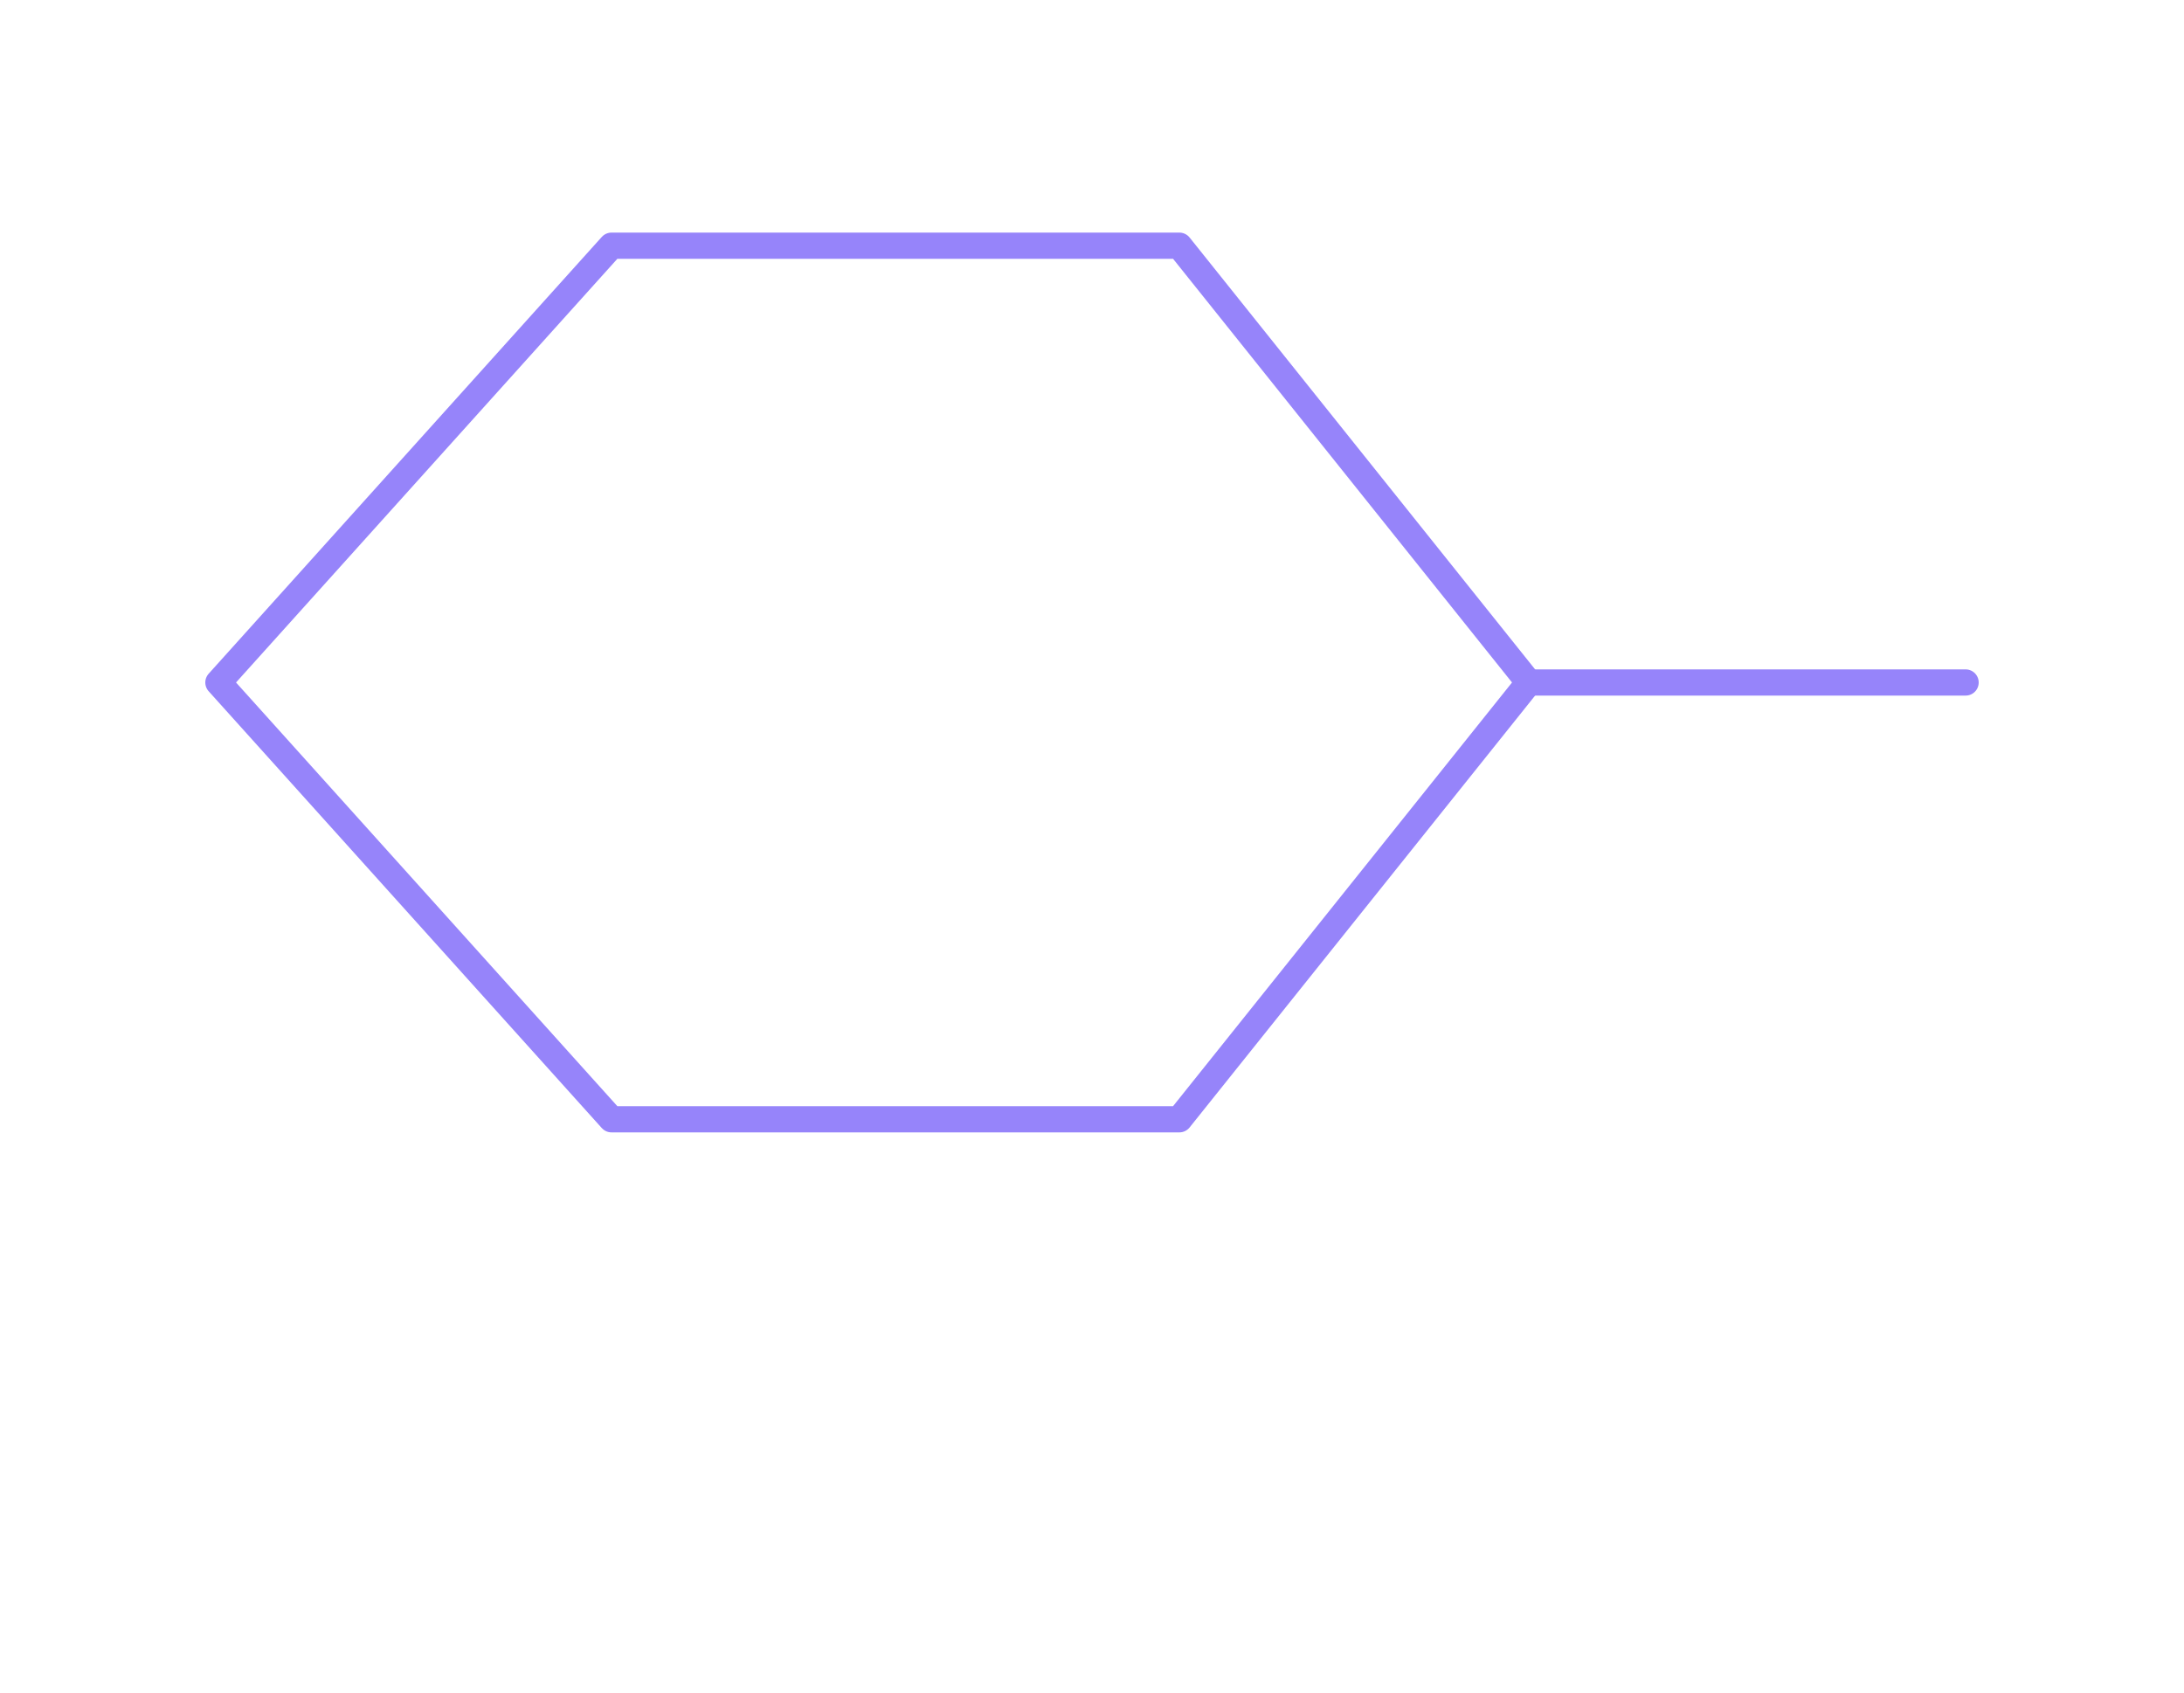
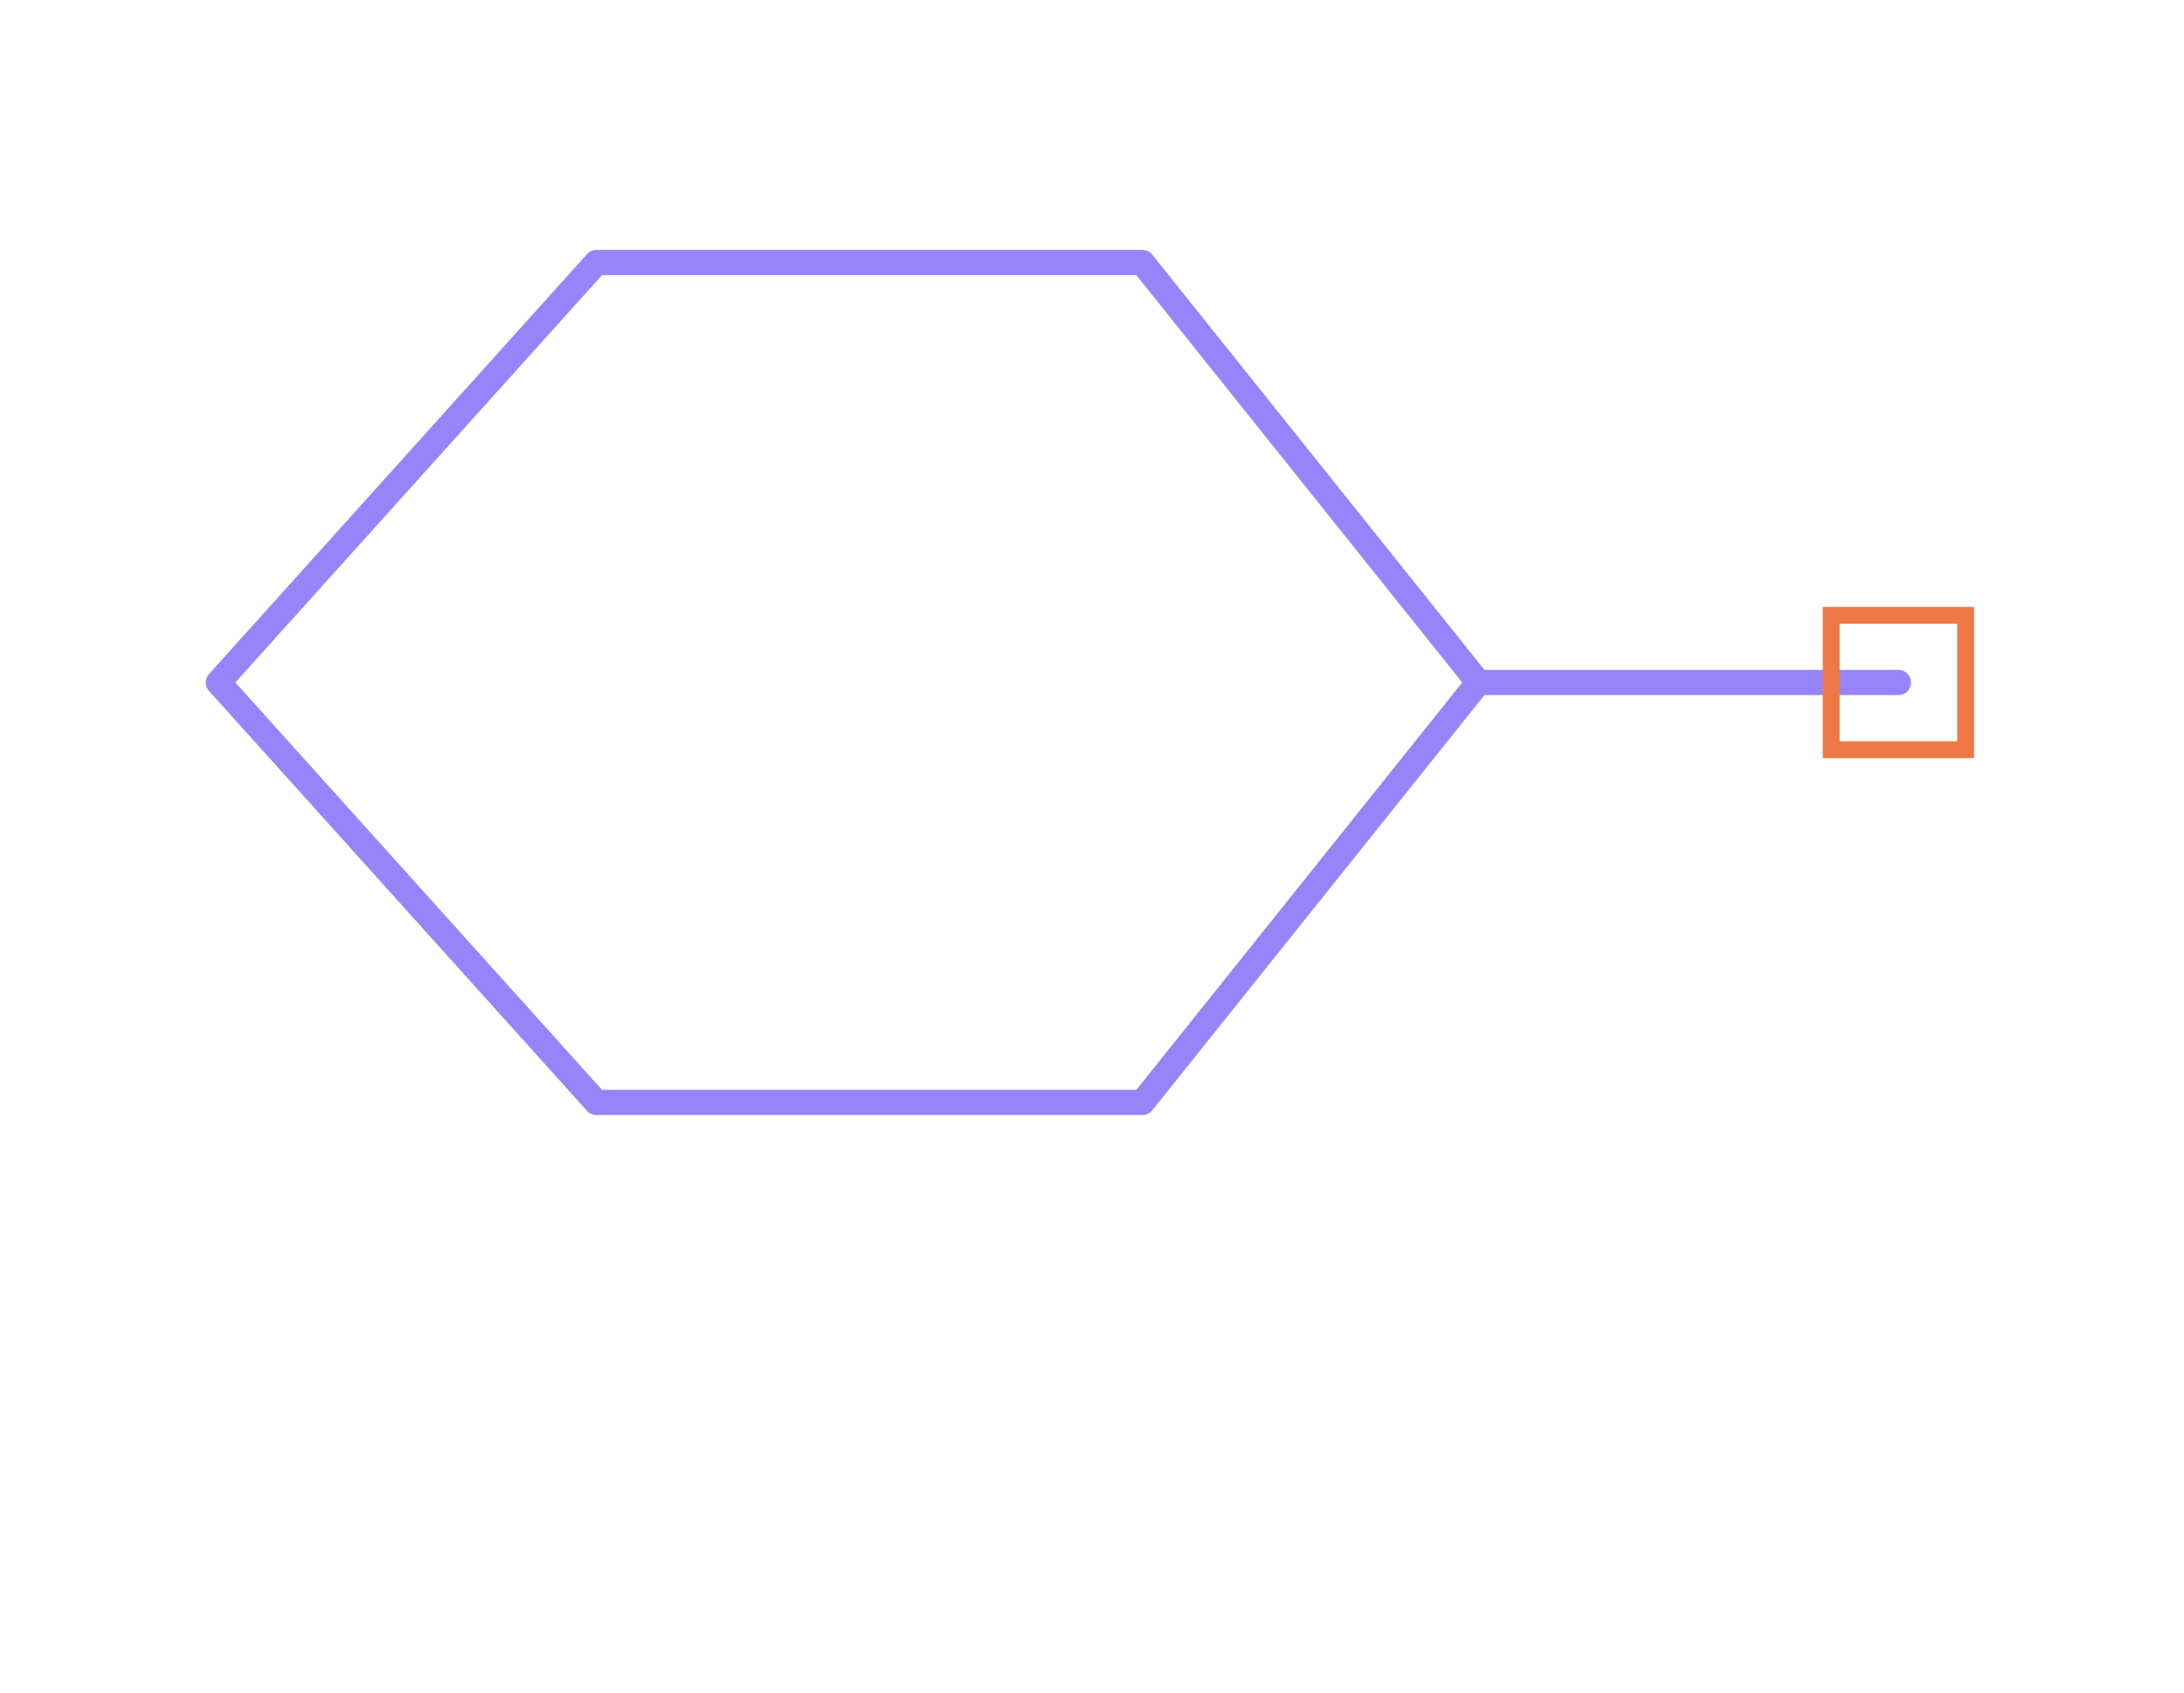
<svg xmlns="http://www.w3.org/2000/svg" width="240" height="186">
-   <path fill="none" stroke="#9684FA" stroke-width="2.88" stroke-linecap="round" stroke-linejoin="round" d="M67.2 27L129.6 27L168 75L129.6 123L67.2 123L24 75L67.2 27Z" />
-   <path fill="none" stroke="#9684FA" stroke-width="2.88" stroke-linecap="round" stroke-linejoin="round" d="M168 75L216 75" />
-   <text fill="#8CAEFF" font-size="15" font-weight="500" font-family="IBM Plex Sans SemiBold, IBM Plex Sans" x="108.72, 118.335, 122.46, " y="172.32, ">
+   <path fill="none" stroke="#9684FA" stroke-width="2.77" stroke-linecap="round" stroke-linejoin="round" d="M65.54 28.85L125.54 28.85L162.46 75L125.54 121.15L65.54 121.15L24 75L65.54 28.85Z" />
+   <path fill="none" stroke="#9684FA" stroke-width="2.77" stroke-linecap="round" stroke-linejoin="round" d="M162.46 75L208.62 75" />
+   <rect fill="none" stroke="#F07846" stroke-width="1.85" stroke-miterlimit="4" x="201.23" y="67.62" width="14.77" height="14.77" />
+   <text fill="#8CAEFF" font-size="15" font-weight="600" font-family="IBM Plex Sans" x="108.72, 118.34, 122.46, " y="172.32, ">
			Pin
	</text>
</svg>
